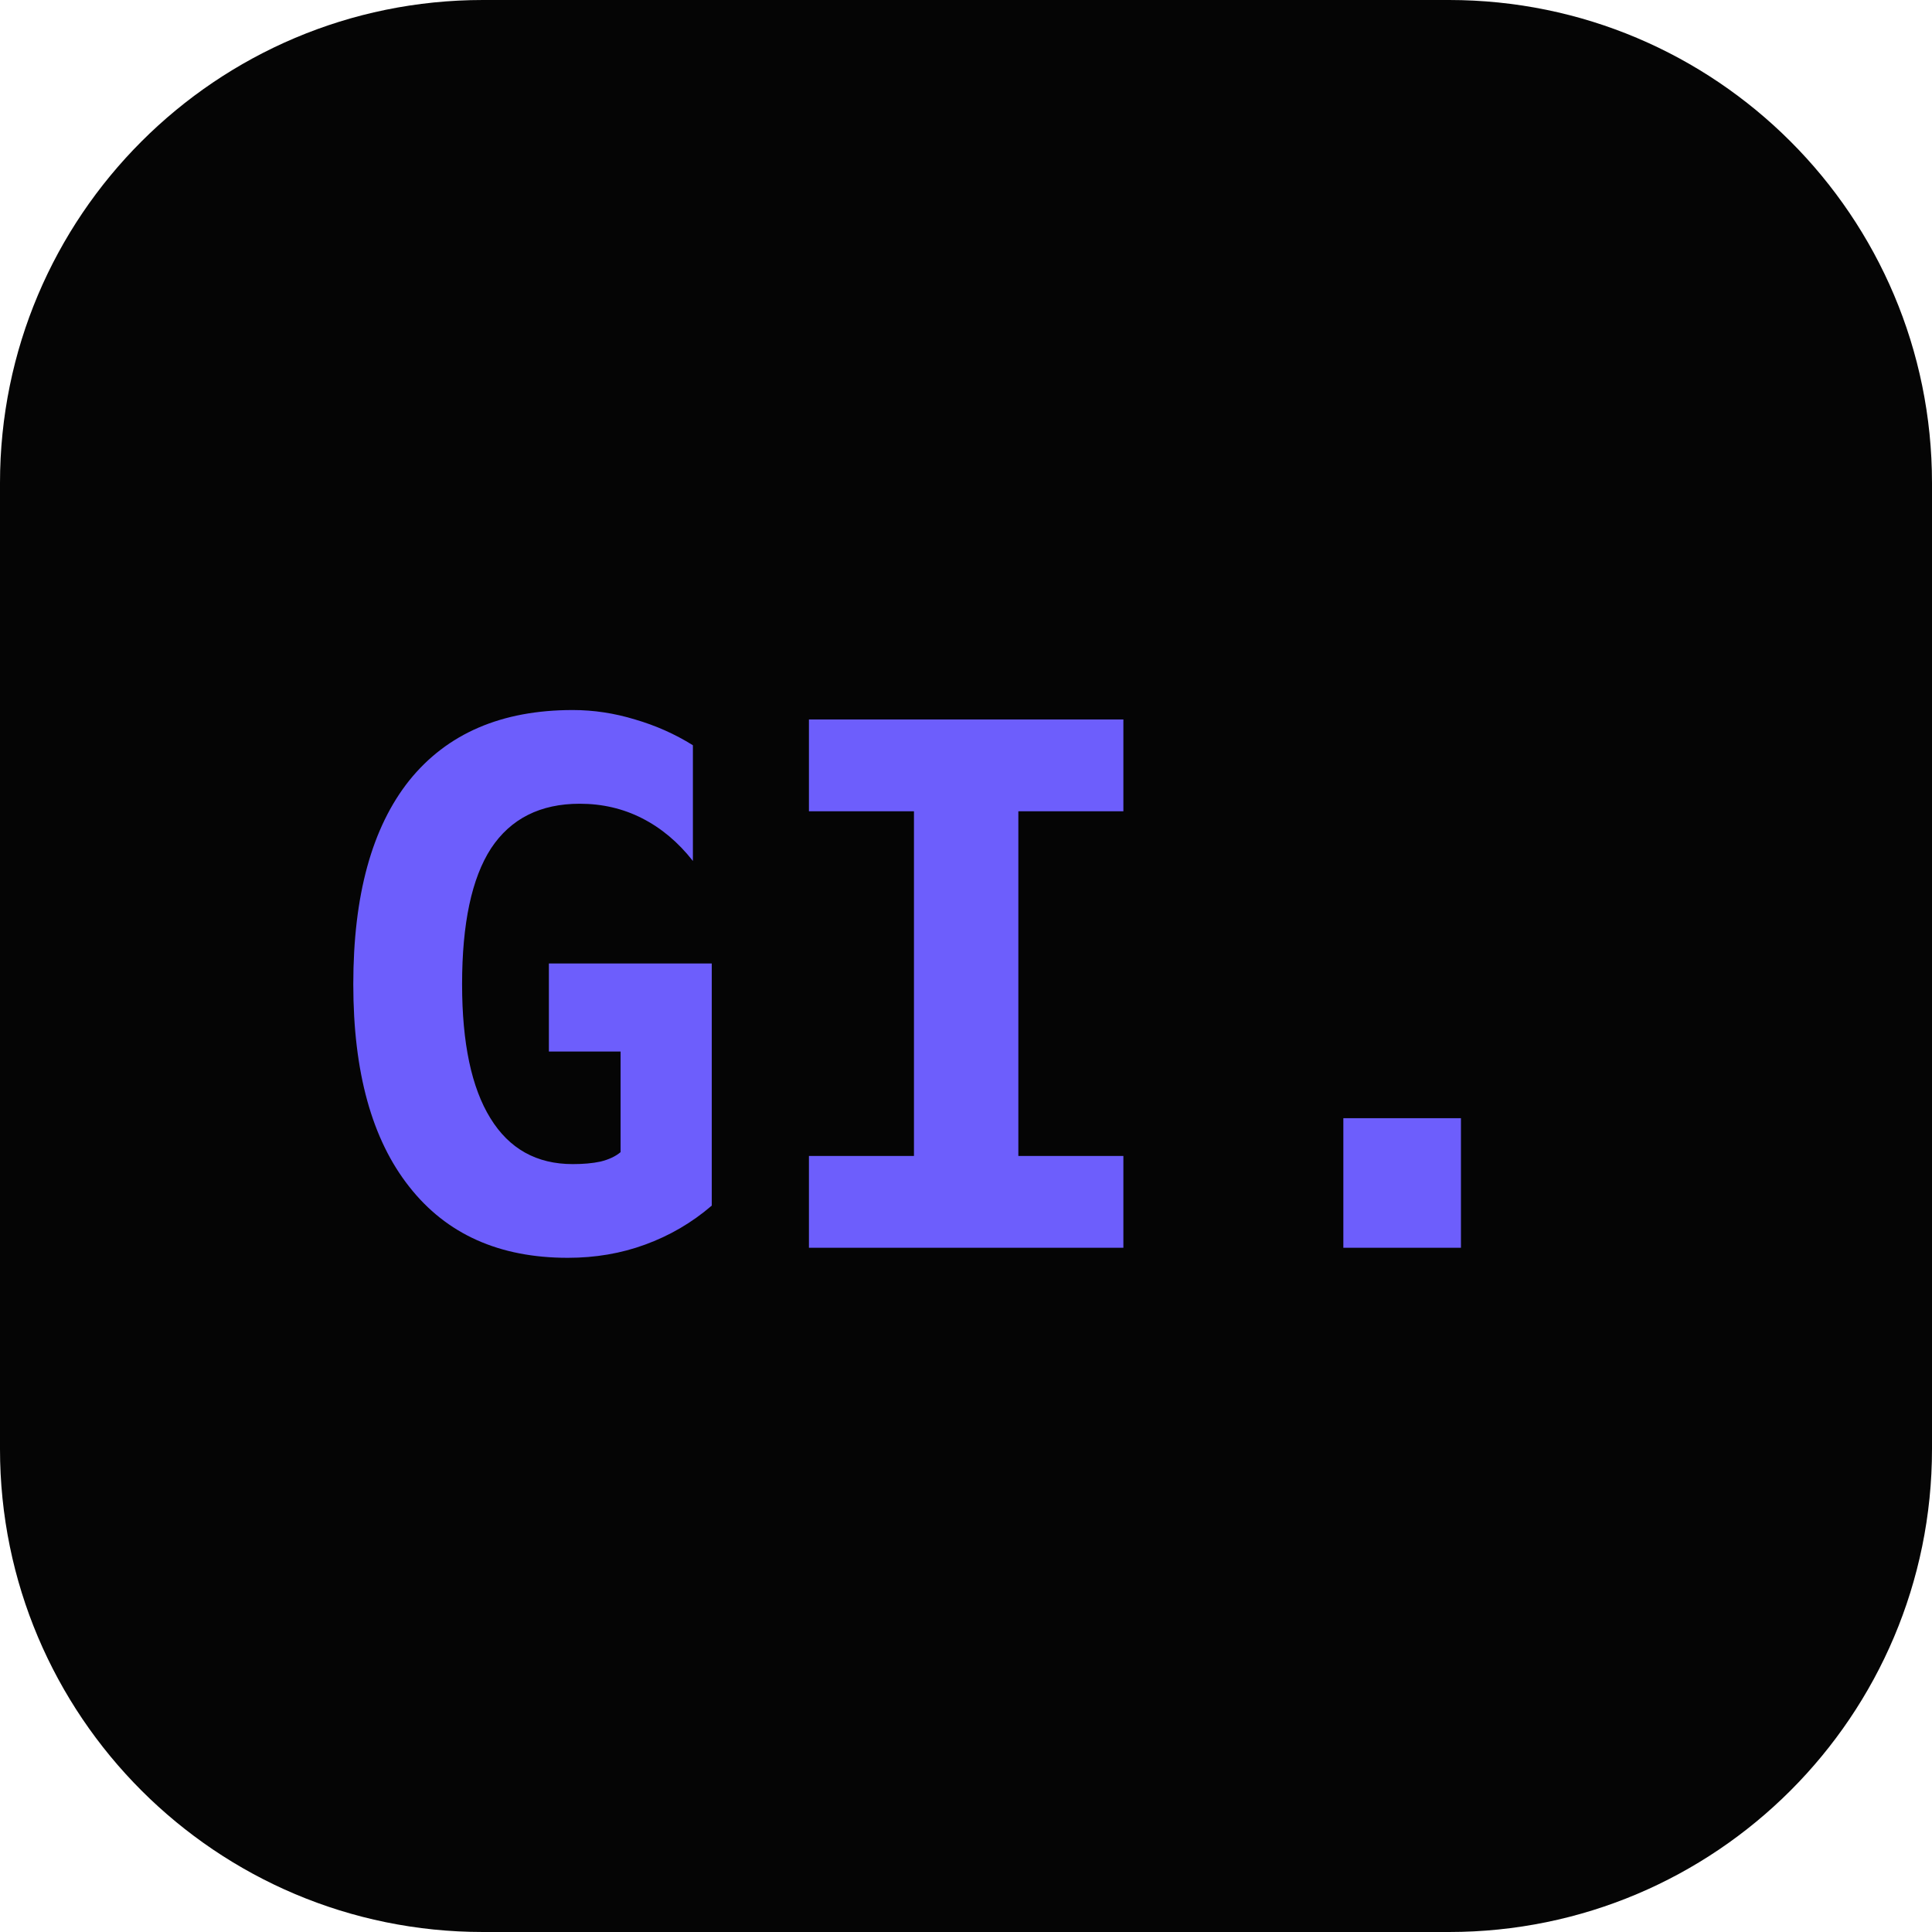
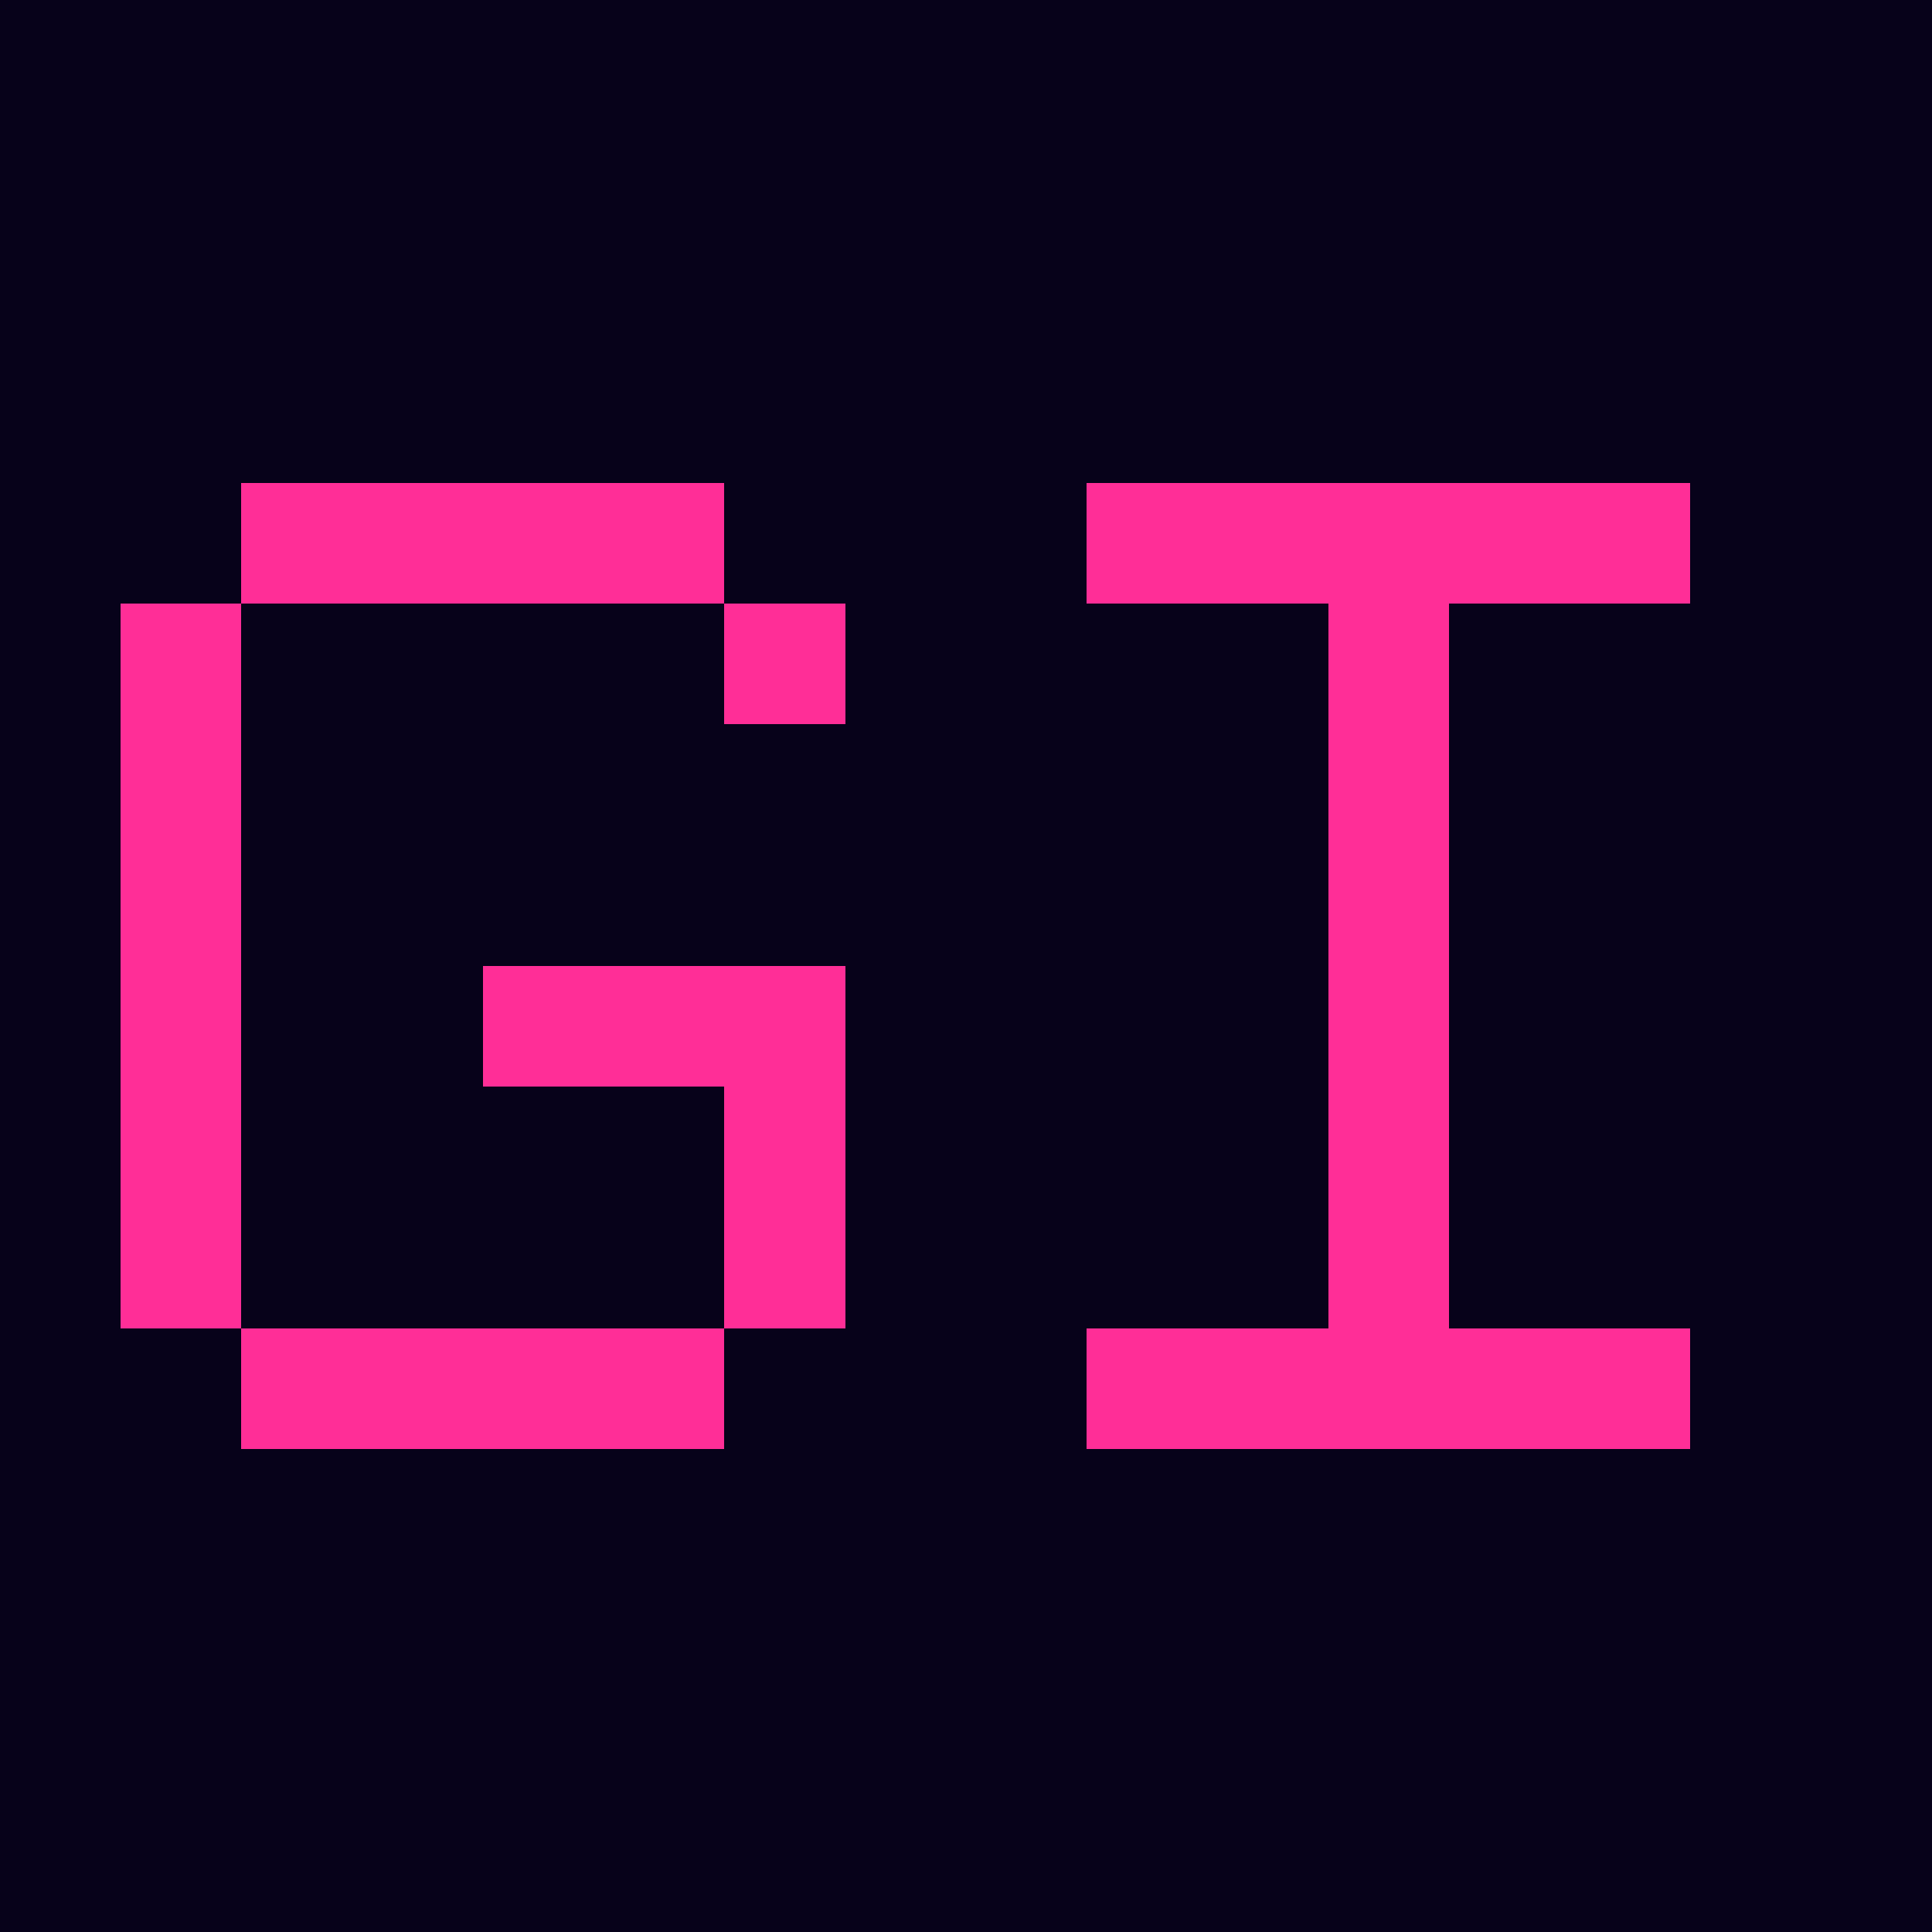
- <svg xmlns="http://www.w3.org/2000/svg" width="48" height="48" viewBox="0 0 48 48">
-   <rect width="48" height="48" rx="12" fill="#050505" />
-   <text x="24" y="31" text-anchor="middle" font-family="'JetBrains Mono', ui-monospace, Consolas, monospace" font-weight="700" font-size="18" fill="#6d5efc">GI.</text>
+ <svg xmlns="http://www.w3.org/2000/svg" viewBox="0 0 16 16" shape-rendering="crispEdges">
+   <rect width="16" height="16" fill="#07021a" />
+   <g fill="#ff2e97">
+     <rect x="2" y="4" width="4" height="1" />
+     <rect x="1" y="5" width="1" height="6" />
+     <rect x="2" y="11" width="4" height="1" />
+     <rect x="6" y="8" width="1" height="3" />
+     <rect x="4" y="8" width="2" height="1" />
+     <rect x="6" y="5" width="1" height="1" />
+     <rect x="9" y="4" width="5" height="1" />
+     <rect x="11" y="5" width="1" height="6" />
+     <rect x="9" y="11" width="5" height="1" />
+   </g>
</svg>
